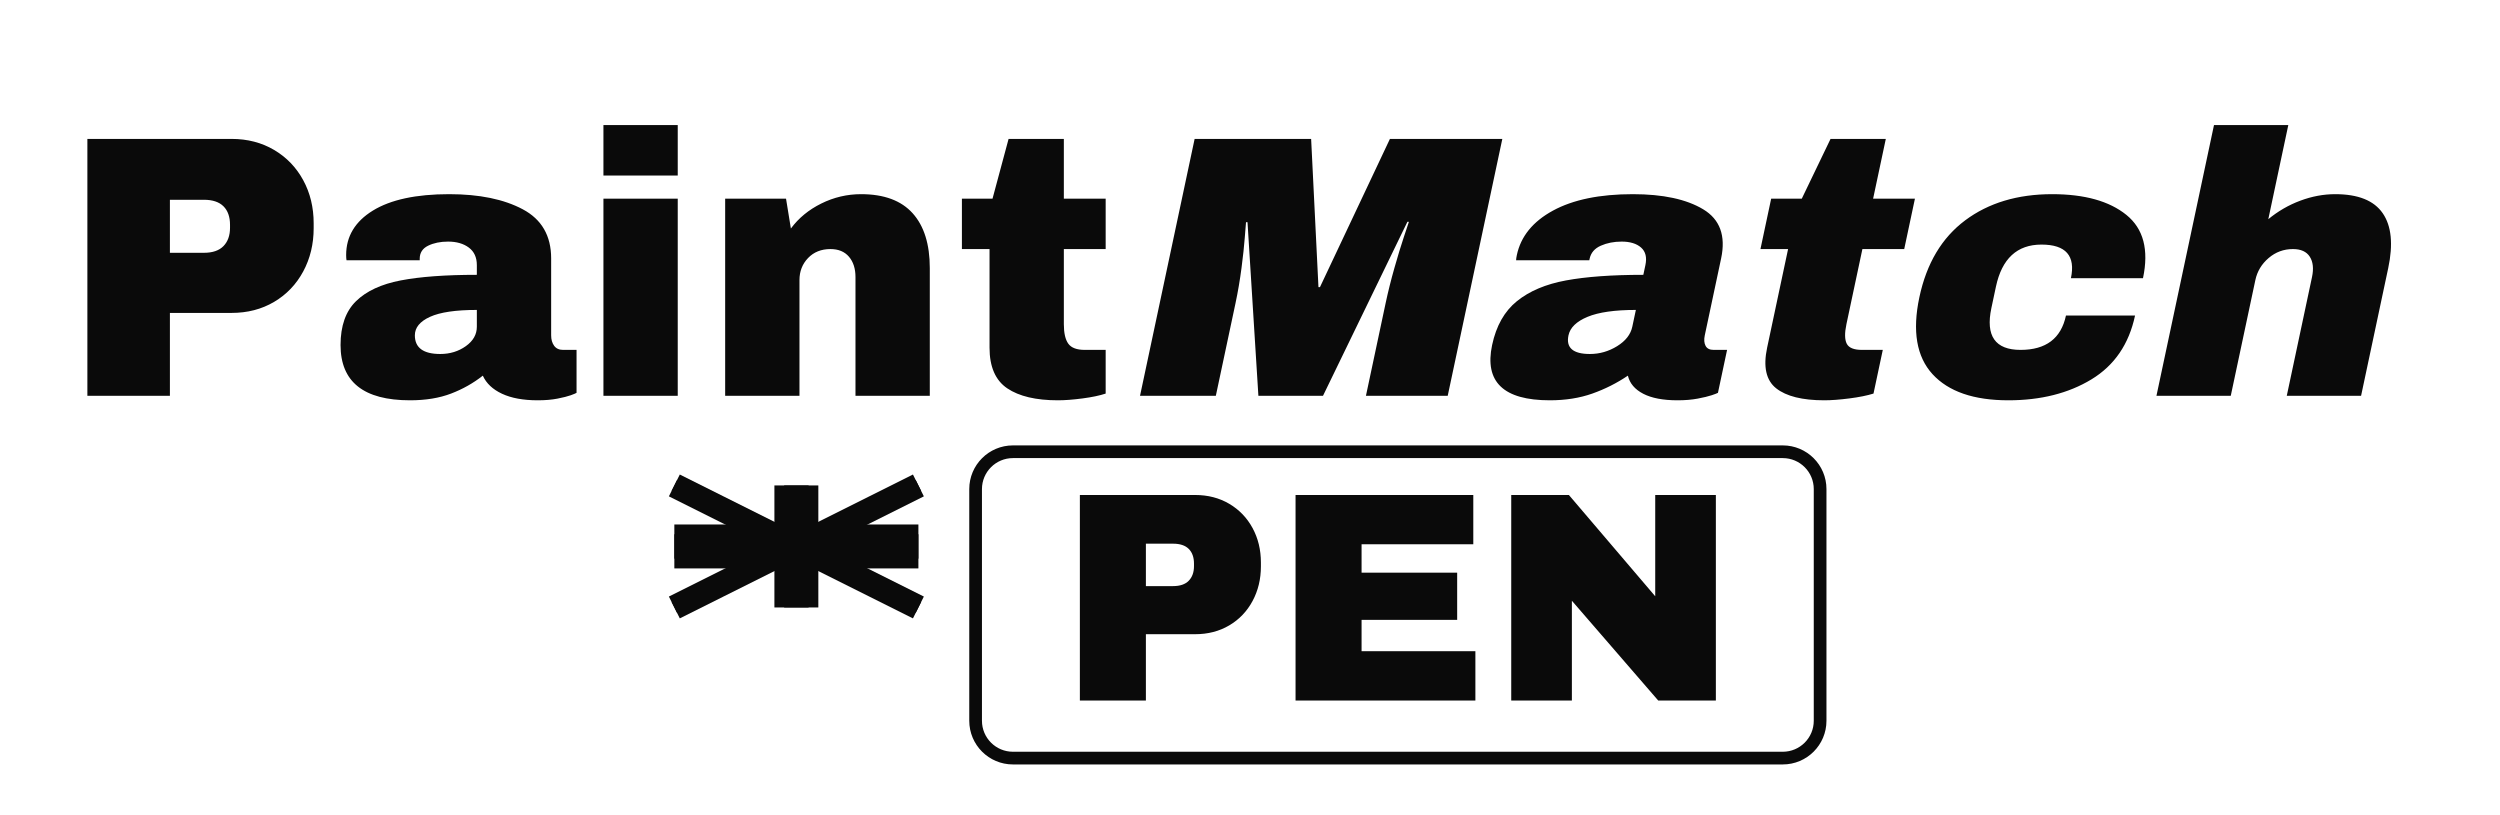
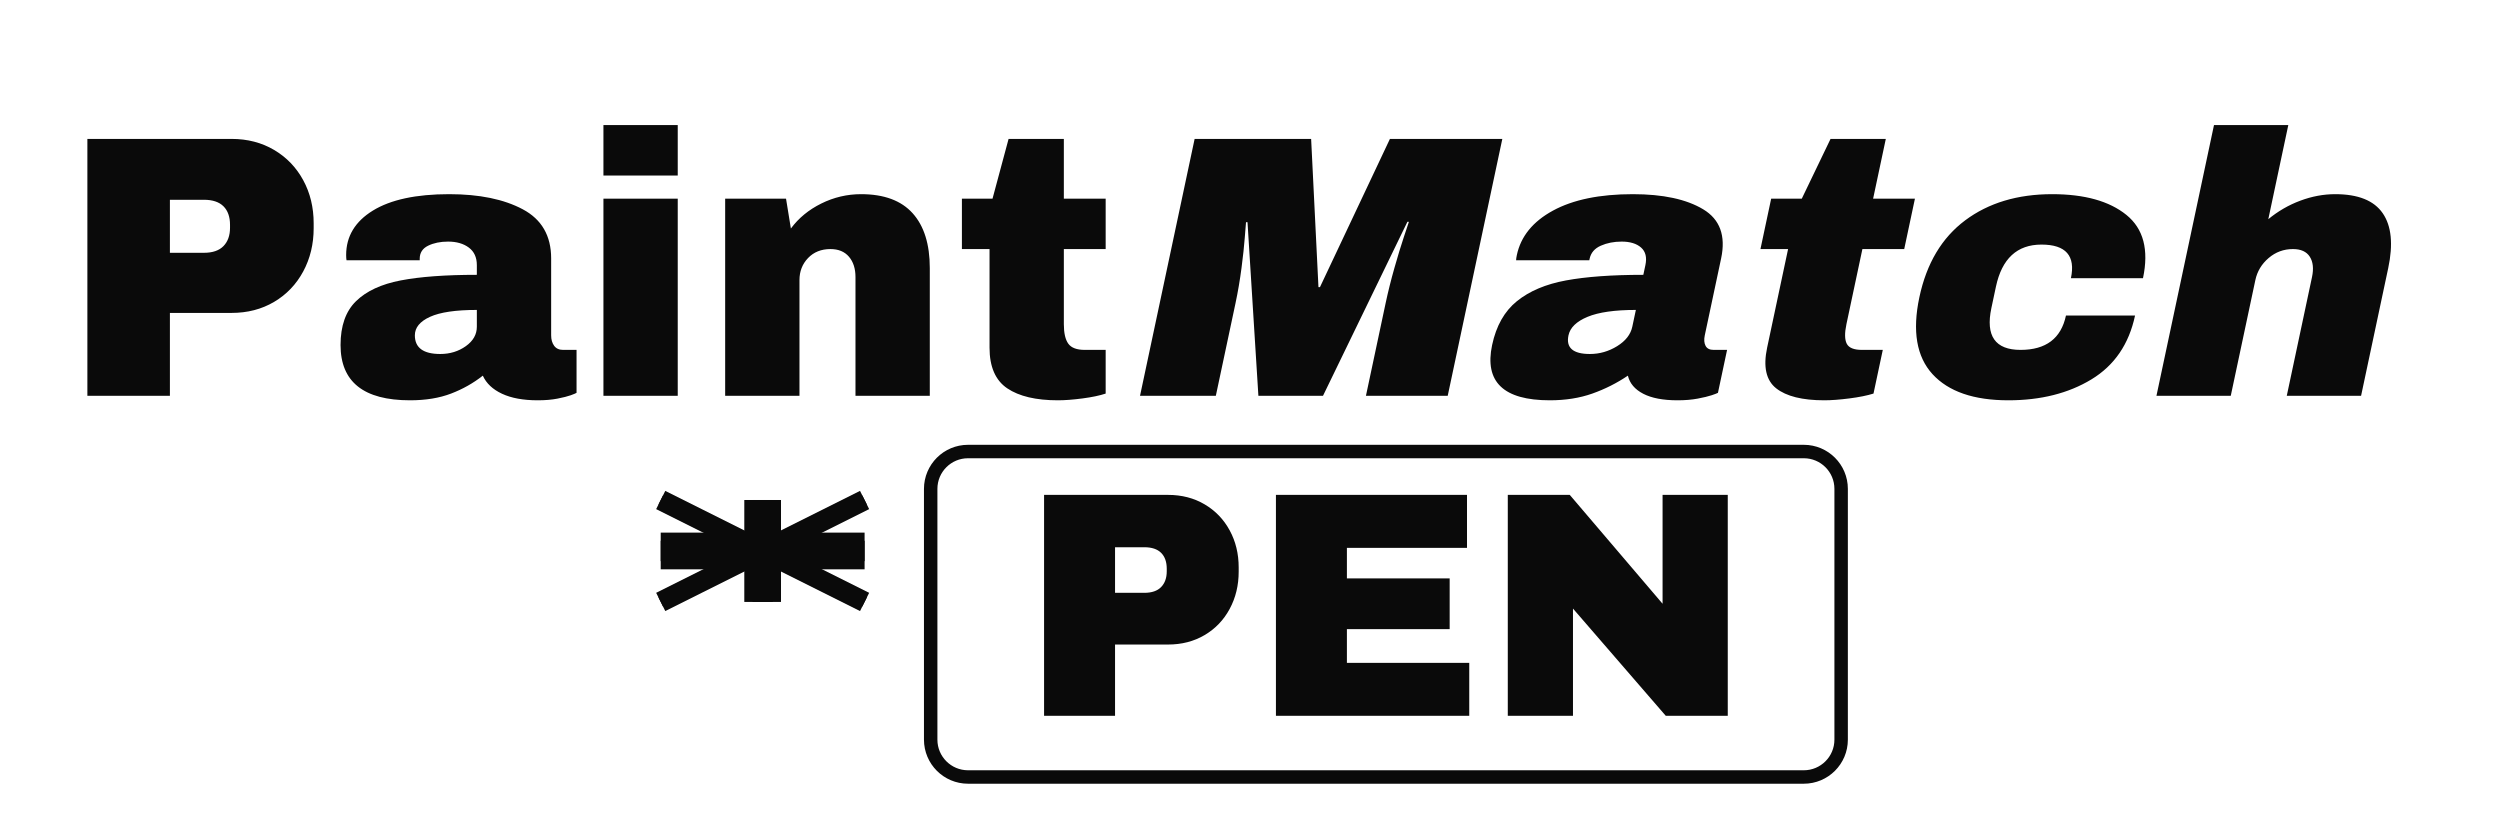
- <svg xmlns="http://www.w3.org/2000/svg" viewBox="0 0 1339.01 436.00" role="img" aria-label="PaintMatchPen">
+ <svg xmlns="http://www.w3.org/2000/svg" viewBox="0 0 1339.01 446.00" role="img" aria-label="PaintMatchPen">
  <path d="M168.0 119.6V122.2Q168.0 135.0 162.4 145.4Q156.8 155.8 146.8 161.7Q136.8 167.6 124.0 167.6H91.0V212.0H46.8V74.4H124.0Q136.8 74.4 146.8 80.3Q156.8 86.2 162.4 96.5Q168.0 106.8 168.0 119.6ZM91.0 135.4H109.2Q116.2 135.4 119.7 131.8Q123.2 128.2 123.2 122.0V120.4Q123.2 114.0 119.7 110.5Q116.2 107.0 109.2 107.0H91.0Z M295.2 138.4V179.6Q295.2 183.0 296.8 185.2Q298.4 187.4 301.6 187.4H308.8V210.4Q308.2 210.8 305.7 211.7Q303.2 212.6 298.6 213.5Q294.0 214.4 288.0 214.4Q276.4 214.4 268.9 210.9Q261.4 207.4 258.6 201.2Q251.0 207.2 241.6 210.8Q232.2 214.4 219.6 214.4Q182.4 214.4 182.4 184.8Q182.4 169.4 190.7 161.3Q199.0 153.2 214.6 150.2Q230.2 147.2 255.4 147.2V142.0Q255.4 135.8 251.1 132.6Q246.8 129.4 240.0 129.4Q233.8 129.4 229.3 131.6Q224.8 133.8 224.8 138.6V139.4H185.6Q185.4 138.4 185.4 136.6Q185.4 121.6 199.7 112.8Q214.0 104.0 240.6 104.0Q264.8 104.0 280.0 112.1Q295.2 120.2 295.2 138.4ZM222.2 179.6Q222.2 189.6 235.8 189.6Q243.6 189.6 249.5 185.4Q255.4 181.2 255.4 175.0V166.0Q238.4 166.0 230.3 169.7Q222.2 173.4 222.2 179.6Z M323.2 94.0V67.0H363.0V94.0ZM323.2 212.0V106.4H363.0V212.0Z M498 143.6V212.0H458.2V148.4Q458.2 141.6 454.7 137.5Q451.2 133.4 444.8 133.4Q437.4 133.4 432.8 138.2Q428.2 143.0 428.2 150.0V212.0H388.4V106.4H421L423.6 122.4Q429.8 114.0 439.9 109.0Q450 104.0 461.2 104.0Q479.6 104.0 488.8 114.2Q498 124.4 498 143.6Z M592.2 106.4V133.4H569.8V173.6Q569.8 180.8 572.2 184.1Q574.6 187.4 581 187.4H592.2V210.8Q587.4 212.4 579.8 213.4Q572.2 214.4 566.6 214.4Q549 214.4 539.5 208.0Q530 201.6 530 186.2V133.4H515.2V106.4H531.6L540.2 74.4H569.8V106.4Z" fill="#0A0A0A" />
  <path d="M731.6 212.0 742.143 162.4Q744.098 153.2 746.86 143.5Q749.622 133.8 751.825 127.2Q754.028 120.6 754.61 118.8H753.81L708.6 212.0H674L668.168 119.0H667.368Q667.185 120.8 666.704 127.3Q666.222 133.8 664.96 143.5Q663.698 153.2 661.743 162.4L651.2 212.0H610.6L639.848 74.4H702.248L706.171 153.8H706.971L744.448 74.4H804.648L775.4 212.0Z M921.844 138.4 913.087 179.6Q912.364 183.0 913.497 185.2Q914.629 187.4 917.829 187.4H925.029L920.14 210.4Q919.455 210.8 916.764 211.7Q914.072 212.6 909.281 213.5Q904.49 214.4 898.49 214.4Q886.89 214.4 880.134 210.9Q873.378 207.4 871.896 201.2Q863.02 207.2 852.855 210.8Q842.69 214.4 830.09 214.4Q792.89 214.4 799.182 184.8Q802.455 169.4 812.477 161.3Q822.498 153.2 838.736 150.2Q854.974 147.2 880.174 147.2L881.279 142.0Q882.597 135.8 878.977 132.6Q875.357 129.4 868.557 129.4Q862.357 129.4 857.39 131.6Q852.422 133.8 851.402 138.6L851.232 139.4H812.032Q812.044 138.4 812.427 136.6Q815.615 121.6 831.786 112.8Q847.956 104.0 874.556 104.0Q898.756 104.0 912.234 112.1Q925.713 120.2 921.844 138.4ZM840.087 179.6Q837.961 189.6 851.561 189.6Q859.361 189.6 866.154 185.4Q872.947 181.2 874.265 175.0L876.178 166.0Q859.178 166.0 850.291 169.7Q841.405 173.4 840.087 179.6Z M1025.646 106.4 1019.907 133.4H997.507L988.962 173.6Q987.432 180.8 989.13 184.1Q990.829 187.4 997.229 187.4H1008.429L1003.455 210.8Q998.315 212.4 990.502 213.4Q982.69 214.4 977.09 214.4Q959.49 214.4 951.35 208.0Q943.211 201.6 946.484 186.2L957.707 133.4H942.907L948.646 106.4H965.046L980.448 74.4H1010.048L1003.246 106.4Z M1147.791 149.0H1109.191Q1113.017 131.0 1093.417 131.0Q1073.817 131.0 1069.013 153.6L1066.59 165.0Q1061.829 187.4 1082.229 187.4Q1102.629 187.4 1106.54 169.0H1143.54Q1138.651 192.0 1120.17 203.2Q1101.69 214.4 1075.69 214.4Q1047.89 214.4 1035.066 200.4Q1022.241 186.4 1028.023 159.2Q1033.805 132.0 1052.58 118.0Q1071.356 104.0 1099.156 104.0Q1125.156 104.0 1138.897 115.1Q1152.637 126.2 1147.791 149.0Z M1250.756 104.0Q1269.156 104.0 1276.188 114.2Q1283.22 124.4 1279.139 143.6L1264.6 212.0H1224.8L1238.319 148.4Q1239.764 141.6 1237.135 137.5Q1234.507 133.4 1228.107 133.4Q1220.707 133.4 1215.087 138.2Q1209.466 143.0 1207.979 150.0L1194.8 212.0H1155L1185.821 67.0H1225.621L1214.908 117.4Q1222.668 111.0 1232.012 107.5Q1241.356 104.0 1250.756 104.0Z" fill="#0A0A0A" />
-   <rect x="350.54" y="244.00" width="152.00" height="160.00" rx="15.20" ry="15.20" fill="none" />
-   <line x1="361.18" y1="260.00" x2="491.90" y2="325.36" stroke="#0A0A0A" stroke-width="13.07" />
-   <line x1="491.90" y1="260.00" x2="361.18" y2="325.36" stroke="#0A0A0A" stroke-width="13.07" />
-   <line x1="361.18" y1="260.00" x2="491.90" y2="325.36" stroke="#0A0A0A" stroke-width="6.54" />
-   <line x1="491.90" y1="260.00" x2="361.18" y2="325.36" stroke="#0A0A0A" stroke-width="6.54" />
-   <line x1="426.54" y1="260.00" x2="426.54" y2="325.36" stroke="#0A0A0A" stroke-width="23.53" />
-   <line x1="361.18" y1="292.68" x2="491.90" y2="292.68" stroke="#0A0A0A" stroke-width="23.53" />
-   <line x1="426.54" y1="260.00" x2="426.54" y2="325.36" stroke="#0A0A0A" stroke-width="13.07" />
-   <line x1="361.18" y1="292.68" x2="491.90" y2="292.68" stroke="#0A0A0A" stroke-width="13.07" />
-   <rect x="522.54" y="241.96" width="452.32" height="164.08" rx="20.0" ry="20.0" fill="none" stroke="#0A0A0A" stroke-width="6.8" />
-   <path d="M675.344 301.28V303.36Q675.344 313.6 670.864 321.92Q666.384 330.24 658.384 334.96Q650.384 339.68 640.144 339.68H613.744V375.2H578.384V265.12H640.144Q650.384 265.12 658.384 269.84Q666.384 274.56 670.864 282.8Q675.344 291.04 675.344 301.28ZM613.744 313.92H628.304Q633.904 313.92 636.704 311.04Q639.504 308.16 639.504 303.2V301.92Q639.504 296.8 636.704 294.0Q633.904 291.2 628.304 291.2H613.744Z M693.904 265.12H789.104V291.52H729.264V306.72H780.464V332.0H729.264V348.8H790.224V375.2H693.904Z M888.144 375.2 841.904 321.76V375.2H809.424V265.12H840.304L886.544 319.36V265.12H919.024V375.2Z" fill="#0A0A0A" />
+   <rect x="338.48" y="244.00" width="140.00" height="170.00" rx="19.60" ry="19.60" fill="none" />
+   <line x1="353.88" y1="267.80" x2="463.08" y2="322.40" stroke="#0A0A0A" stroke-width="10.92" />
+   <line x1="463.08" y1="267.80" x2="353.88" y2="322.40" stroke="#0A0A0A" stroke-width="10.92" />
+   <line x1="353.88" y1="267.80" x2="463.08" y2="322.40" stroke="#0A0A0A" stroke-width="5.46" />
+   <line x1="463.08" y1="267.80" x2="353.88" y2="322.40" stroke="#0A0A0A" stroke-width="5.46" />
+   <line x1="408.48" y1="267.80" x2="408.48" y2="322.40" stroke="#0A0A0A" stroke-width="19.66" />
+   <line x1="353.88" y1="295.10" x2="463.08" y2="295.10" stroke="#0A0A0A" stroke-width="19.66" />
+   <line x1="408.48" y1="267.80" x2="408.48" y2="322.40" stroke="#0A0A0A" stroke-width="10.92" />
+   <line x1="353.88" y1="295.10" x2="463.08" y2="295.10" stroke="#0A0A0A" stroke-width="10.92" />
+   <rect x="498.48" y="241.84" width="487.64" height="174.32" rx="20.0" ry="20.0" fill="none" stroke="#0A0A0A" stroke-width="7.2" />
+   <path d="M663.442 303.936V306.172Q663.442 317.18 658.626 326.124Q653.81 335.068 645.21 340.142Q636.61 345.216 625.602 345.216H597.222V383.4H559.21V265.064H625.602Q636.61 265.064 645.21 270.138Q653.81 275.212 658.626 284.07Q663.442 292.928 663.442 303.936ZM597.222 317.524H612.874Q618.894 317.524 621.904 314.428Q624.914 311.332 624.914 306.0V304.624Q624.914 299.12 621.904 296.11Q618.894 293.1 612.874 293.1H597.222Z M683.394 265.064H785.734V293.444H721.406V309.784H776.446V336.96H721.406V355.02H786.938V383.4H683.394Z M892.202 383.4 842.494 325.952V383.4H807.578V265.064H840.774L890.482 323.372V265.064H925.398V383.4Z" fill="#0A0A0A" />
</svg>
